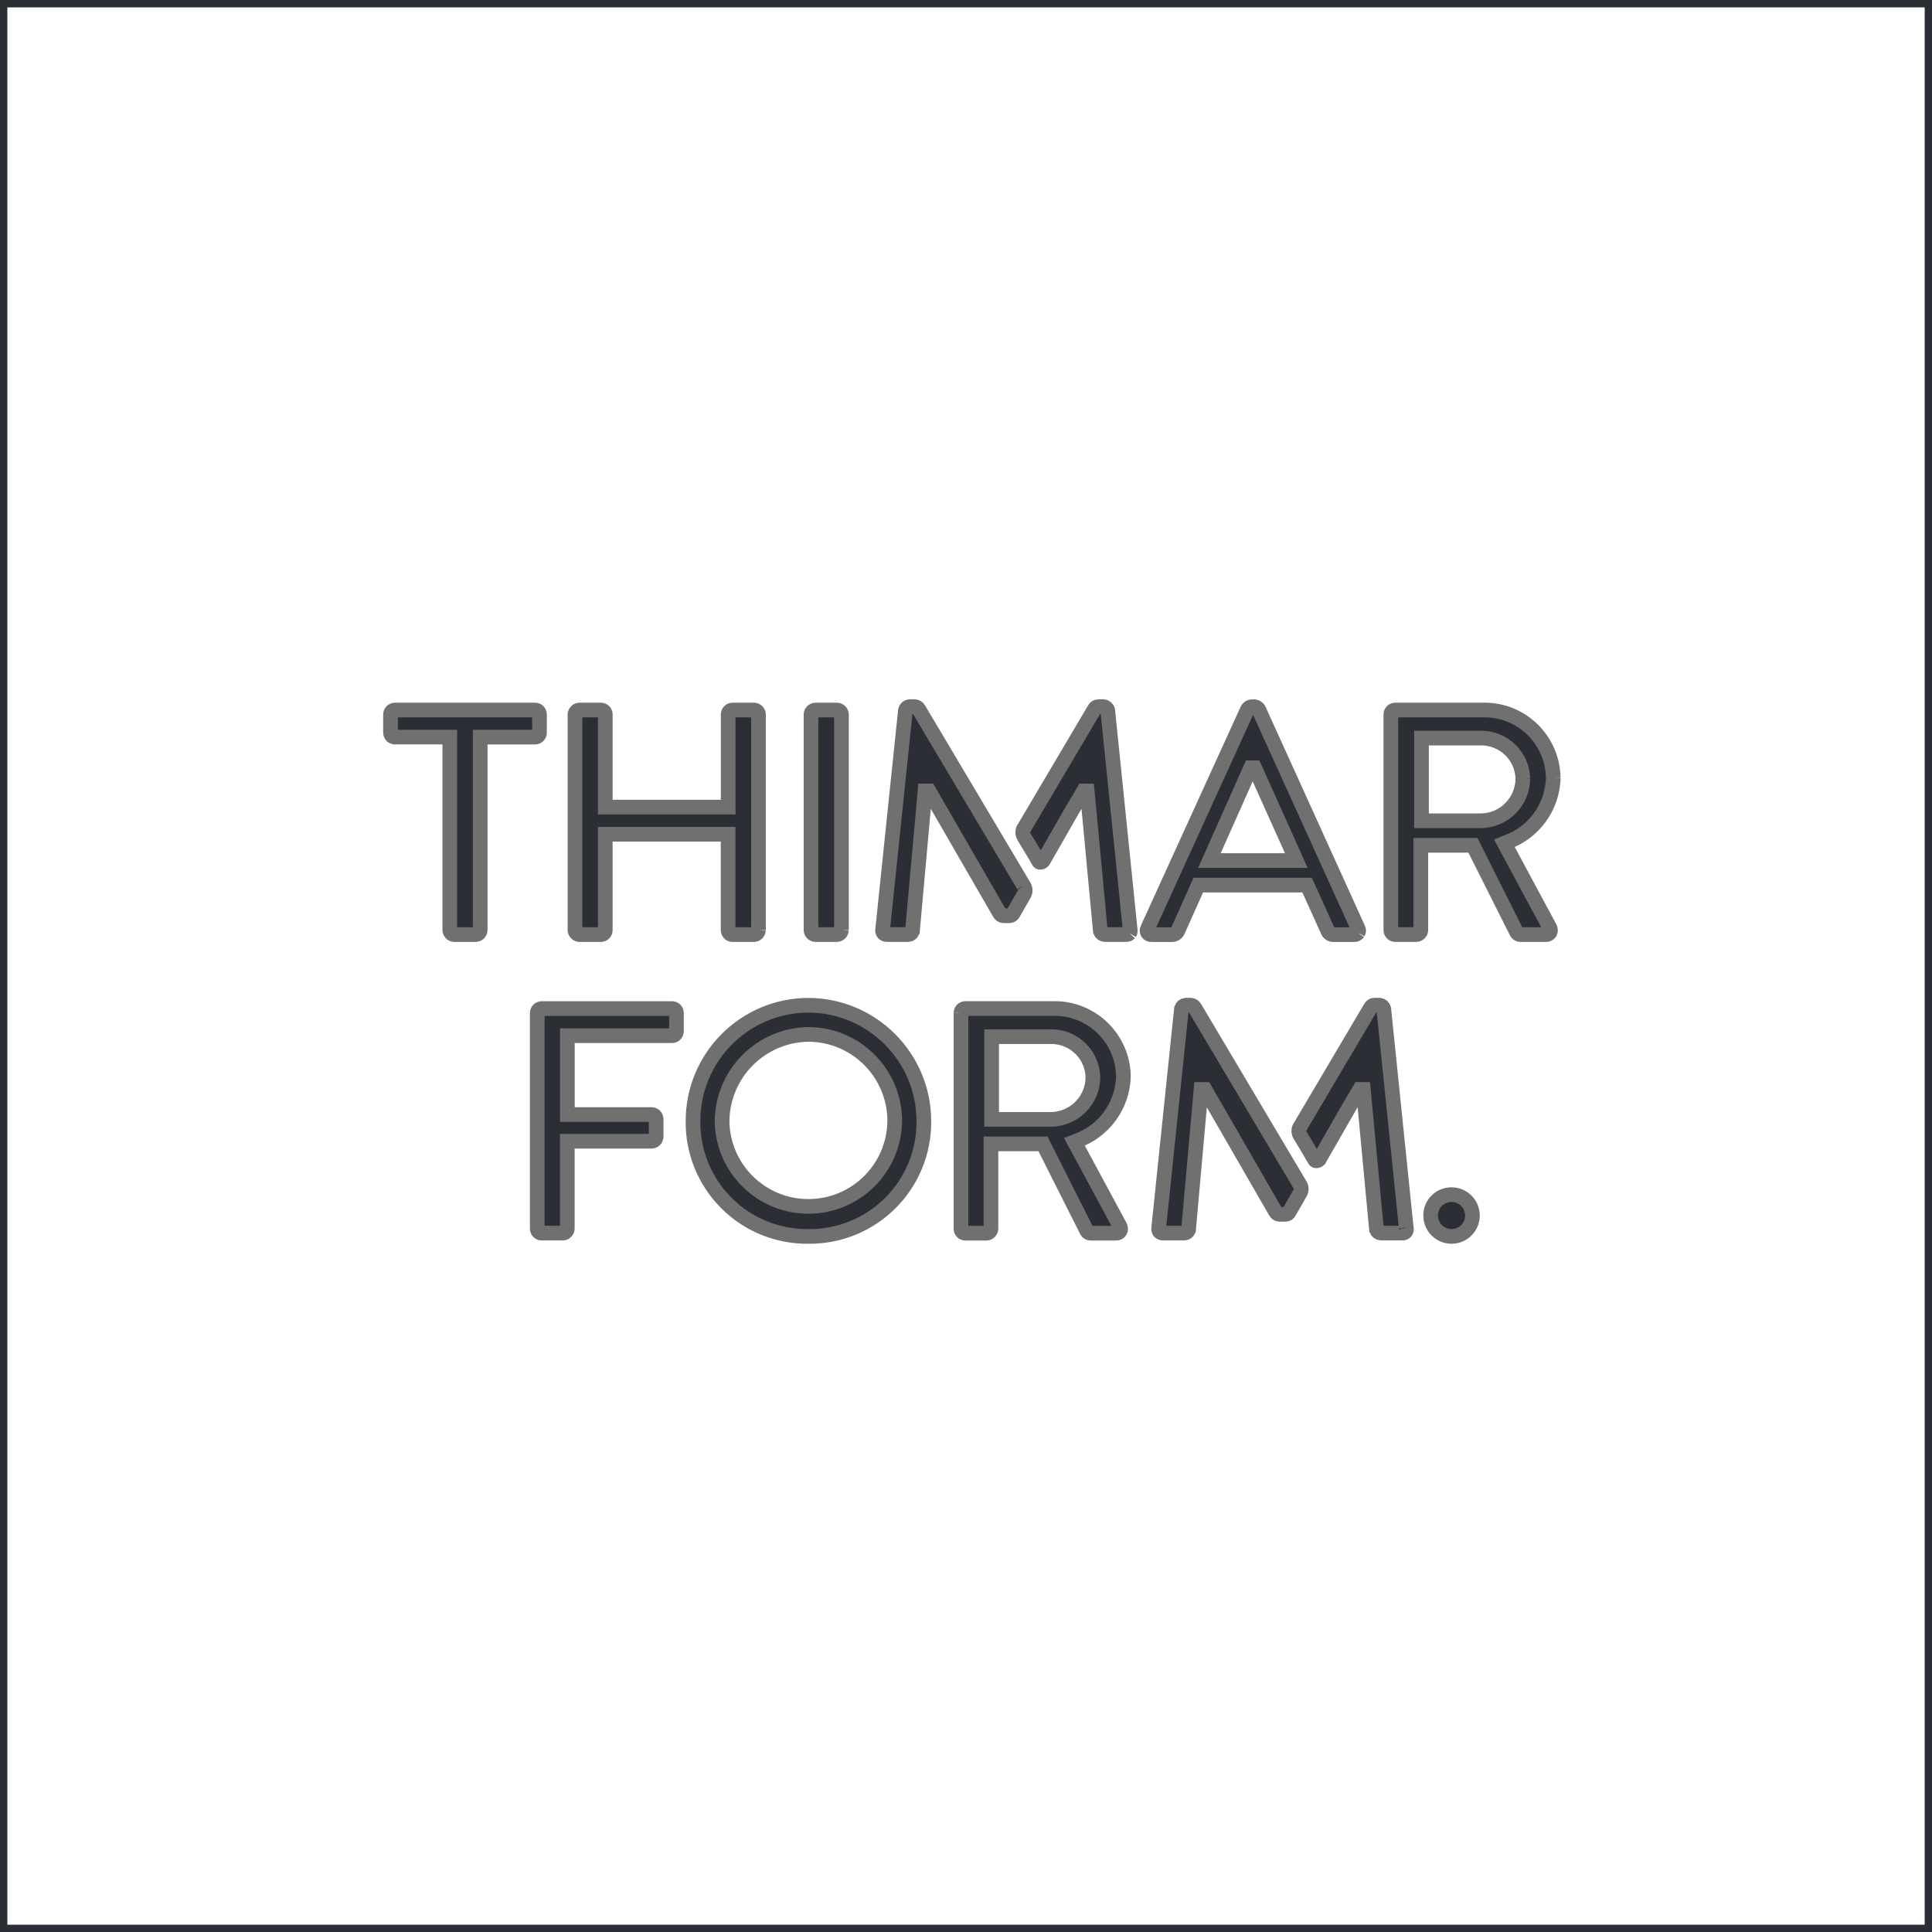
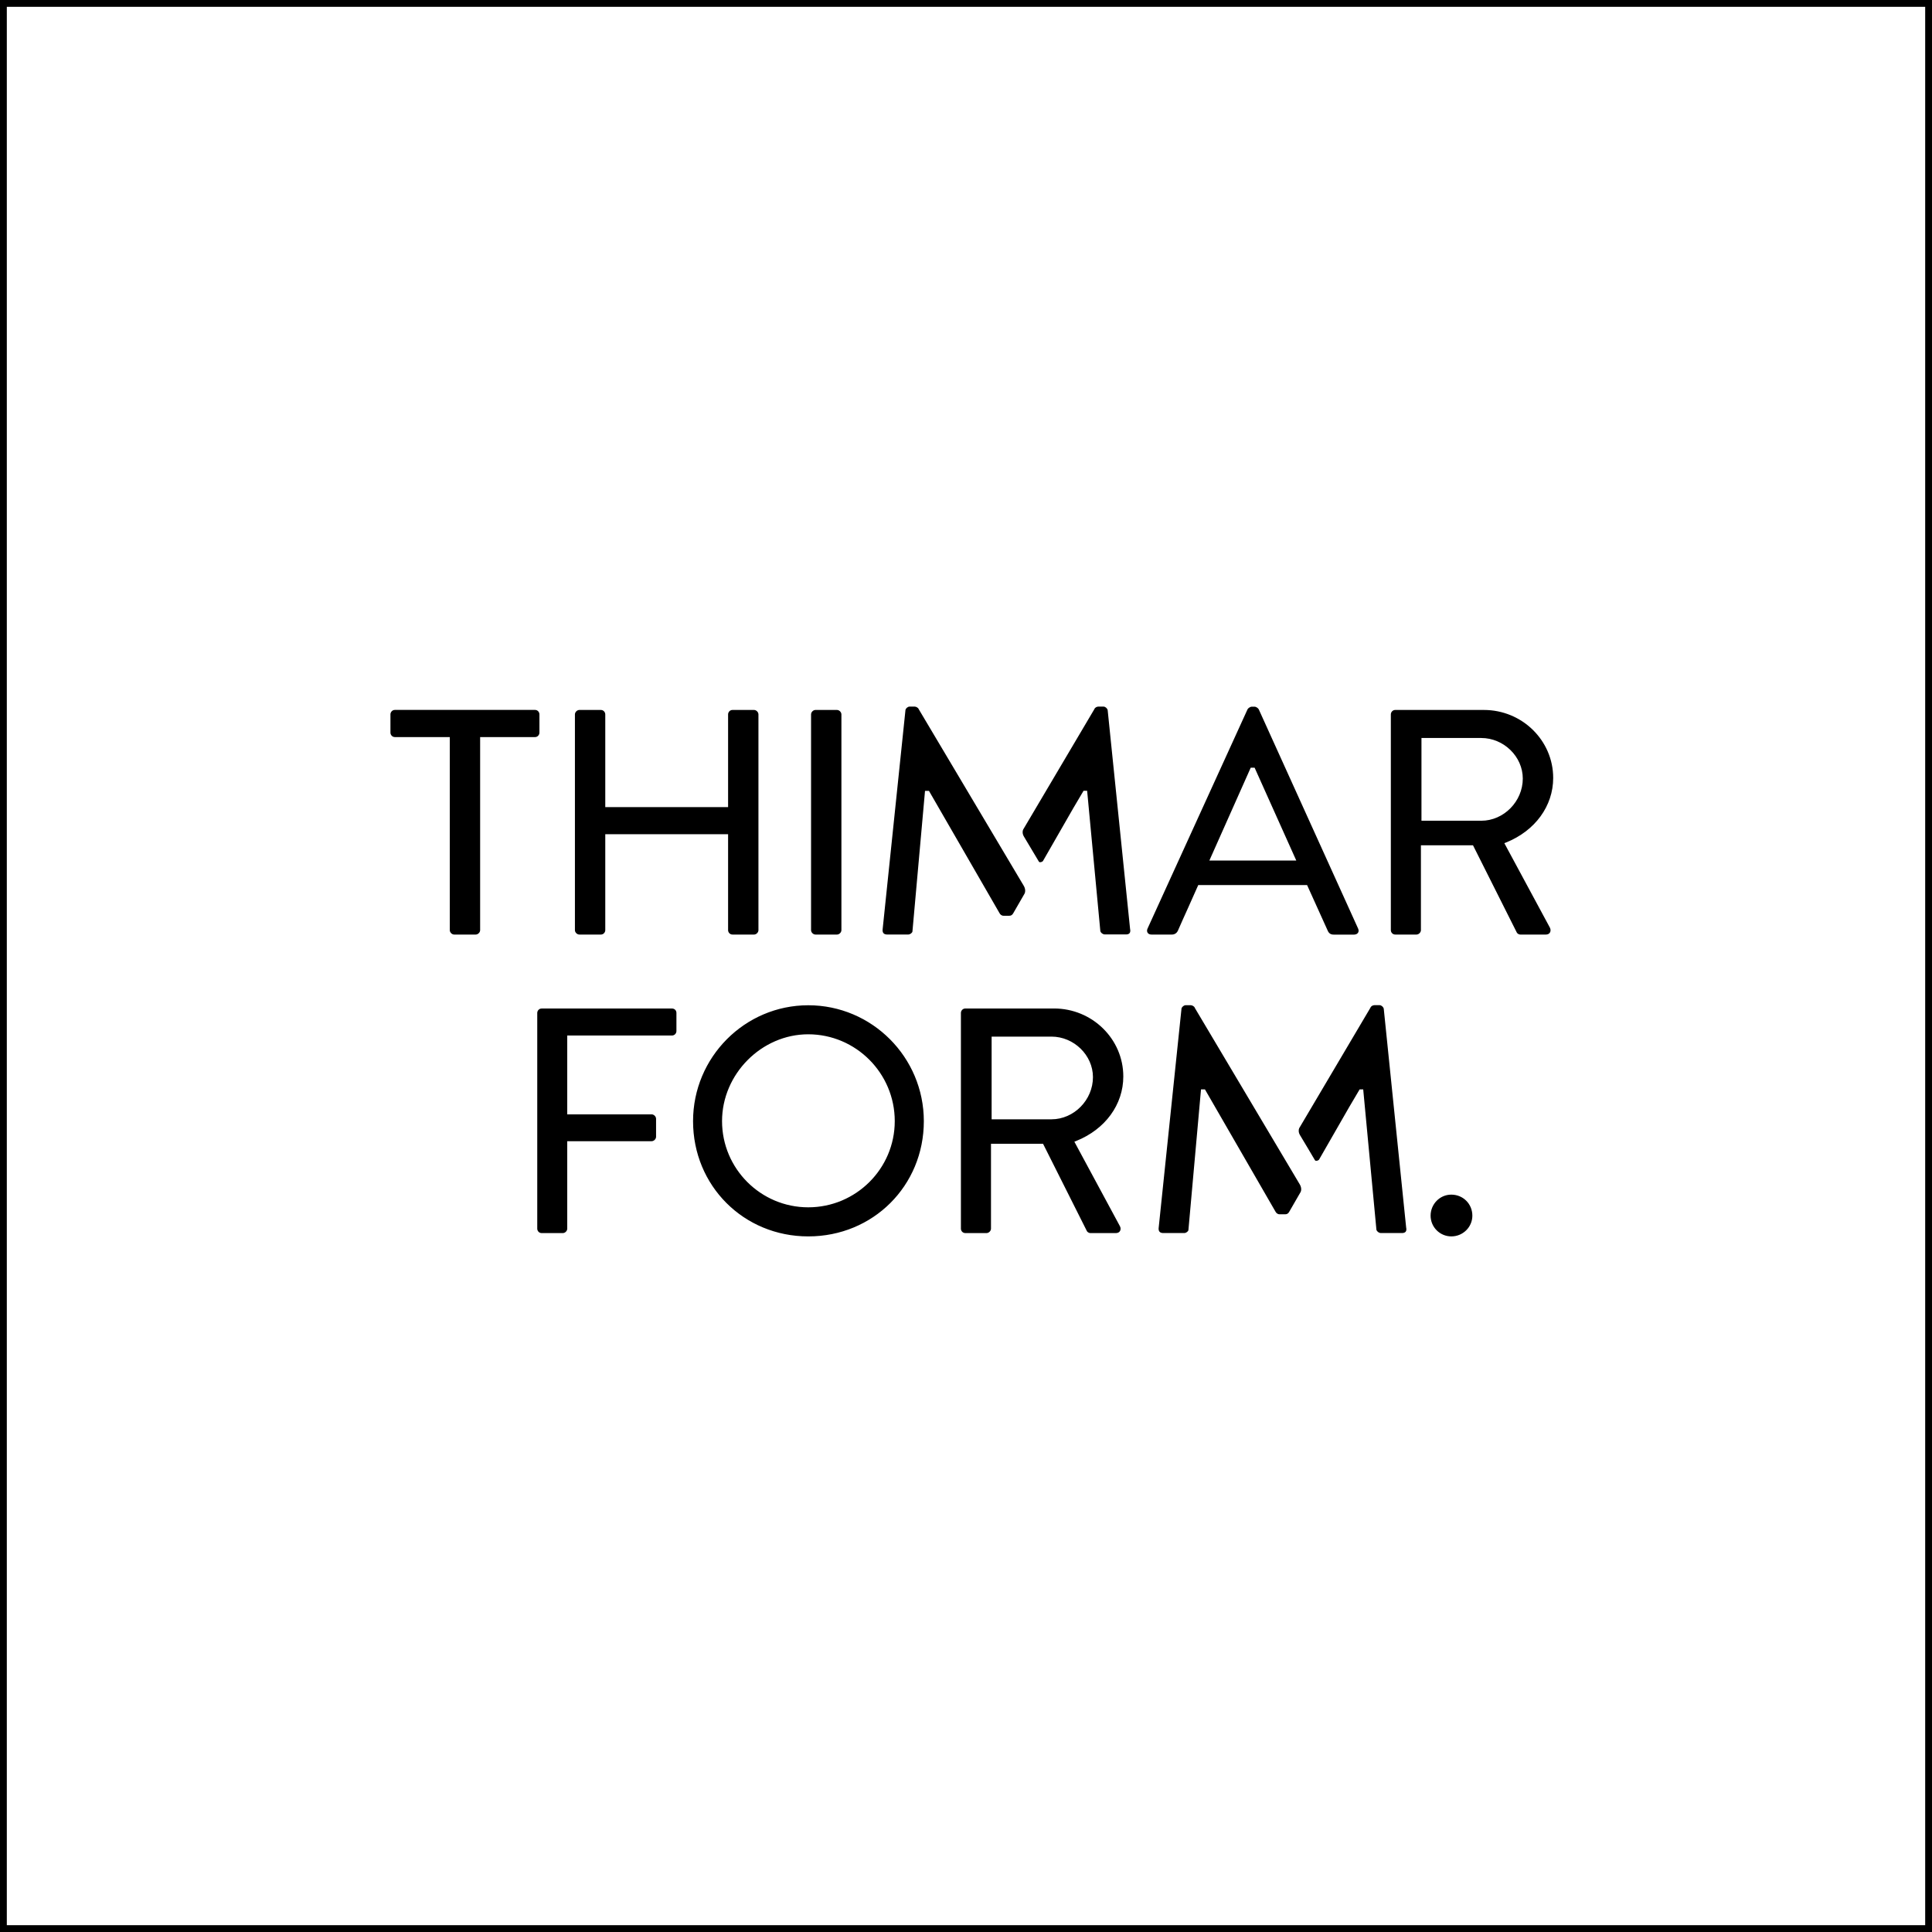
- <svg xmlns="http://www.w3.org/2000/svg" viewBox="0 0 131.634 131.634">
+ <svg xmlns="http://www.w3.org/2000/svg" xmlns:xlink="http://www.w3.org/1999/xlink" viewBox="0 0 425.2 425.2">
  <defs>
-     <style>
-       .cls-1, .cls-3 {
-         fill: none;
-       }
- 
-       .cls-1, .cls-4 {
-         stroke: #707070;
-       }
- 
-       .cls-1 {
-         stroke-width: 1px;
-       }
- 
-       .cls-2 {
-         clip-path: url(#clip-path);
-       }
- 
-       .cls-3 {
-         stroke: #2b2e34;
-       }
- 
-       .cls-3, .cls-4 {
-         stroke-width: 1px;
-       }
- 
-       .cls-4 {
-         fill: #2b2e34;
-       }
-     </style>
-     <clipPath id="clip-path">
-       <path id="Path_41" data-name="Path 41" class="cls-1" d="M9.936-69.465H141.57V-201.1H9.936Z" transform="translate(-9.936 201.099)" />
-     </clipPath>
+     <path id="a" d="M0 0h425.2v425.2H0z" />
  </defs>
-   <g id="Group_62" data-name="Group 62" class="cls-2">
-     <g id="Group_60" data-name="Group 60" transform="translate(0.002 0.003)">
-       <path id="Path_39" data-name="Path 39" class="cls-3" d="M0,107.62H131.634V-24.014H0Z" transform="translate(0 24.014)" />
-     </g>
-     <g id="Group_61" data-name="Group 61" transform="translate(26.605 48.145)">
-       <path id="Path_40" data-name="Path 40" class="cls-4" d="M64.767,3.975a4.681,4.681,0,0,0-4.72-4.632H54.007a.3.3,0,0,0-.3.3v14.7a.3.3,0,0,0,.3.3h1.442a.316.316,0,0,0,.3-.3V8.563H59.3l2.987,5.947a.3.3,0,0,0,.252.137h1.732a.31.31,0,0,0,.274-.137.335.335,0,0,0-.005-.329l-3.1-5.761.121-.049a4.8,4.8,0,0,0,3.212-4.4M62.7,4.019a2.893,2.893,0,0,1-2.834,2.872H55.794V1.256h4.073A2.838,2.838,0,0,1,62.7,4.019M54.753,34.606,53.223,19.7a.331.331,0,0,0-.28-.247h-.356a.3.3,0,0,0-.263.164l-.005.011-4.851,8.206a.512.512,0,0,0,.055.482c.1.159.893,1.486,1.009,1.7a.1.1,0,0,0,.093.044.273.273,0,0,0,.192-.082l2.067-3.607.7-1.179h.247l.9,9.576a.349.349,0,0,0,.3.214h1.447a.3.3,0,0,0,.241-.093.345.345,0,0,0,.038-.285M51.475,14.522a.3.3,0,0,0,.005-.28L44.7-.7a.4.4,0,0,0-.269-.181h-.225a.406.406,0,0,0-.263.175L37.129,14.242a.281.281,0,0,0,.005.28.3.3,0,0,0,.263.126h1.4a.433.433,0,0,0,.4-.263c.225-.51.455-1.02.68-1.524s.455-1.009.674-1.518l.033-.071H48l1.409,3.114a.4.4,0,0,0,.4.263h1.4a.3.3,0,0,0,.263-.126M47.265,9.6h-5.92l2.812-6.32h.269Zm-11.358,4.95a.344.344,0,0,0,.033-.285L34.416-.64a.331.331,0,0,0-.285-.247h-.356a.311.311,0,0,0-.263.164l-.005.011L28.655,7.494a.546.546,0,0,0,.055.482c.1.159.9,1.485,1.014,1.7.011.022.033.044.093.044a.273.273,0,0,0,.192-.082l2.067-3.607.7-1.173h.241l.9,9.571a.34.34,0,0,0,.3.214H35.66a.306.306,0,0,0,.247-.093M28.682,11.3,21.54-.712l-.005-.011a.344.344,0,0,0-.263-.164h-.356a.323.323,0,0,0-.28.23L19.084,14.269a.342.342,0,0,0,.055.285.335.335,0,0,0,.247.088h1.442a.319.319,0,0,0,.28-.2l.861-9.582h.269l4.807,8.326a.311.311,0,0,0,.269.175h.4a.3.3,0,0,0,.274-.181l.537-.937h0l.219-.384a.559.559,0,0,0-.06-.554m-12.41,3.042V-.355a.32.32,0,0,0-.3-.3H14.5a.32.32,0,0,0-.3.3v14.7a.32.32,0,0,0,.3.3h1.469a.32.32,0,0,0,.3-.3m-2.258,5.114a7.884,7.884,0,0,0-7.85,7.9,7.766,7.766,0,0,0,7.85,7.85,7.779,7.779,0,0,0,7.877-7.85,7.9,7.9,0,0,0-7.877-7.9m5.893,7.9a5.882,5.882,0,0,1-11.763,0,5.97,5.97,0,0,1,5.871-5.915,5.909,5.909,0,0,1,5.893,5.915M10.621,14.346V-.355a.32.32,0,0,0-.3-.3H8.856a.3.3,0,0,0-.3.3V5.959H.184V-.355a.3.3,0,0,0-.3-.3H-1.581a.316.316,0,0,0-.3.3v14.7a.316.316,0,0,0,.3.3H-.118a.3.3,0,0,0,.3-.3V7.807h8.37v6.539a.3.3,0,0,0,.3.3h1.464a.32.32,0,0,0,.3-.3M4.733,19.685H-4.152a.3.3,0,0,0-.3.3v14.7a.3.3,0,0,0,.3.3h1.447a.32.32,0,0,0,.3-.3V28.724H3.341a.317.317,0,0,0,.307-.3V27.206a.317.317,0,0,0-.307-.3H-2.4V21.533H4.733a.3.3,0,0,0,.3-.3V19.987a.323.323,0,0,0-.088-.214.3.3,0,0,0-.214-.088M-4.3.889V-.355a.3.3,0,0,0-.3-.3h-9.549a.3.3,0,0,0-.3.3V.889a.3.3,0,0,0,.3.3h3.738V14.346a.32.32,0,0,0,.3.3h1.464a.321.321,0,0,0,.307-.3V1.191H-4.6a.3.3,0,0,0,.3-.3m28.718,19.1v14.7a.3.3,0,0,0,.3.3h1.442a.32.32,0,0,0,.3-.3V28.905h3.547L33,34.853a.288.288,0,0,0,.247.137h1.732a.305.305,0,0,0,.28-.143.339.339,0,0,0-.005-.323l-3.108-5.761.126-.049a4.8,4.8,0,0,0,3.212-4.4,4.685,4.685,0,0,0-4.725-4.632H24.719a.3.3,0,0,0-.3.3M26.506,21.6h4.073a2.833,2.833,0,0,1,2.828,2.763,2.888,2.888,0,0,1-2.828,2.872H26.506ZM37.891,34.611a.368.368,0,0,0,.055.28.32.32,0,0,0,.247.093H39.64a.326.326,0,0,0,.28-.2l.855-9.587h.269l4.807,8.332a.311.311,0,0,0,.269.175h.4a.29.29,0,0,0,.274-.181l.537-.937h0l.219-.384a.533.533,0,0,0-.06-.554L40.347,19.63l-.005-.011a.344.344,0,0,0-.263-.164h-.356a.339.339,0,0,0-.28.225ZM56.419,33.8a1.423,1.423,0,1,0,1.409-1.436A1.408,1.408,0,0,0,56.419,33.8" transform="translate(14.452 0.887)" />
-     </g>
+   <clipPath id="b">
+     <use xlink:href="#a" overflow="visible" />
+   </clipPath>
+   <path clip-path="url(#b)" fill="none" stroke="#000" stroke-width="3" d="M0 0h425.2v425.2H0z" />
+   <g>
+     <path d="M314.85 267.55a4.57 4.57 0 004.56 4.56c2.56 0 4.63-2.05 4.63-4.56 0-2.6-2.04-4.63-4.63-4.63-2.51-.01-4.56 2.07-4.56 4.63m-59.84 2.61c-.04.28-.04.66.18.92.21.24.55.29.8.29h4.66c.41 0 .87-.38.9-.65l2.77-30.96h.87l15.53 26.91c.14.28.46.57.87.57h1.29c.39 0 .66-.18.88-.59l1.74-3.02.71-1.23c.27-.47.2-1.18-.19-1.8l-23.08-38.81-.01-.04c-.08-.24-.55-.52-.85-.52h-1.15c-.38 0-.81.37-.9.73l-5.02 48.2zm-36.77-42.02h13.16c4.95 0 9.14 4.09 9.14 8.92 0 5.03-4.18 9.28-9.14 9.28h-13.16v-18.2zm-6.76-5.21v47.48c0 .47.37.97.98.97h4.66c.5 0 .98-.47.98-.97v-18.68h11.46l9.65 19.22c.07.14.36.43.8.43h5.59c.4 0 .72-.16.89-.45.18-.3.18-.71-.01-1.06l-10.03-18.6.4-.16c6.4-2.57 10.37-8.01 10.37-14.2 0-8.25-6.84-14.96-15.25-14.96h-19.51c-.61.01-.98.51-.98.98m-92.76-61.69v-4.02c0-.47-.37-.98-.97-.98H86.91c-.6 0-.98.51-.98.98v4.02c0 .47.37.98.98.98h12.08v42.49c0 .5.47.97.97.97h4.73c.5 0 .98-.47.98-.97v-42.49h12.08c.6 0 .97-.51.97-.98m29.18 60.72h-28.69c-.6 0-.97.51-.97.97v47.48c0 .47.37.97.97.97h4.66c.5 0 .97-.47.97-.97v-19.25h18.57c.5 0 .98-.47.98-.98v-3.95c0-.5-.47-.98-.98-.98h-18.57V227.9h23.05c.6 0 .98-.51.98-.97v-4.02c0-.25-.1-.5-.28-.68a.975.975 0 00-.69-.27m19.02-17.25v-47.48c0-.5-.47-.98-.97-.98h-4.74c-.6 0-.97.51-.97.98v20.4h-27.03v-20.4c0-.47-.37-.98-.97-.98h-4.73c-.5 0-.98.47-.98.98v47.48c0 .5.47.97.98.97h4.73c.6 0 .97-.51.97-.97v-21.12h27.03v21.12c0 .47.37.97.98.97h4.73c.5 0 .97-.47.97-.97m30 42.03c0 10.46-8.54 18.97-19.04 18.97-10.46 0-18.97-8.51-18.97-18.97 0-10.36 8.69-19.11 18.97-19.11 10.5.01 19.04 8.58 19.04 19.11m-19.03-25.5c-13.98 0-25.36 11.44-25.36 25.51 0 14.22 11.14 25.36 25.36 25.36 14.26 0 25.43-11.14 25.43-25.36 0-14.07-11.41-25.51-25.43-25.51m7.29-16.53v-47.48c0-.5-.47-.98-.97-.98h-4.74c-.5 0-.97.47-.97.98v47.48c0 .5.47.97.98.97h4.73c.49 0 .97-.47.97-.97m40.09-9.83l-23.08-38.81-.01-.04c-.08-.23-.55-.52-.85-.52h-1.15c-.38 0-.81.36-.9.73l-5.02 48.22c-.04.28-.04.66.18.92.21.24.55.29.8.29h4.66c.41 0 .87-.38.91-.65l2.77-30.96h.87l15.53 26.91c.14.28.46.57.87.57h1.29c.39 0 .66-.18.88-.59l1.74-3.02.71-1.23c.26-.49.19-1.2-.2-1.82m23.33 10.49c.2-.25.18-.62.11-.93l-4.93-48.15c-.1-.42-.53-.78-.92-.78h-1.15c-.34 0-.76.26-.85.52l-.01.04-15.67 26.5c-.17.33-.19.96.18 1.56.32.52 2.89 4.81 3.27 5.48.04.07.11.15.29.15.27 0 .56-.17.62-.27l6.68-11.64 2.25-3.81h.79l2.91 30.92c.11.33.53.69.98.69h4.66c.25.01.6-.04.79-.28m36.69-15.98h-19.13l9.1-20.43h.86l9.17 20.43zm13.59 15.89c.16-.25.17-.58.02-.91l-21.87-48.26c-.15-.3-.65-.58-.87-.58h-.72c-.22 0-.72.28-.87.56l-22.02 48.28c-.15.32-.14.65.02.91s.47.4.85.4h4.52c.74 0 1.16-.53 1.29-.84.72-1.66 1.46-3.29 2.2-4.93.73-1.63 1.46-3.25 2.18-4.89l.1-.23h23.96l4.55 10.06c.26.58.67.84 1.29.84h4.52c.38-.01.69-.16.85-.41m10.59 64.87L304.54 222c-.1-.42-.53-.78-.92-.78h-1.15c-.34 0-.76.26-.85.52l-.01.04-15.67 26.5c-.17.33-.19.96.18 1.56.31.52 2.89 4.81 3.27 5.49.04.07.11.15.29.15.27 0 .56-.17.62-.27l6.68-11.64 2.25-3.81h.79l2.91 30.92c.11.33.53.69.98.69h4.66c.25 0 .6-.05.79-.29.2-.25.18-.62.11-.93m25.67-98.8c0 5.03-4.19 9.28-9.14 9.28h-13.16v-18.21H326c4.96.01 9.14 4.1 9.14 8.93m6.69-.14c0-8.25-6.84-14.96-15.25-14.96h-19.51c-.6 0-.97.51-.97.98v47.48c0 .47.37.97.98.97h4.66c.5 0 .98-.47.98-.97v-18.68h11.46l9.65 19.22c.07.14.36.43.8.43h5.6c.4 0 .72-.16.89-.45.18-.3.17-.71-.01-1.06l-10.03-18.6.4-.16c6.37-2.57 10.35-8.01 10.35-14.2" />
  </g>
</svg>
